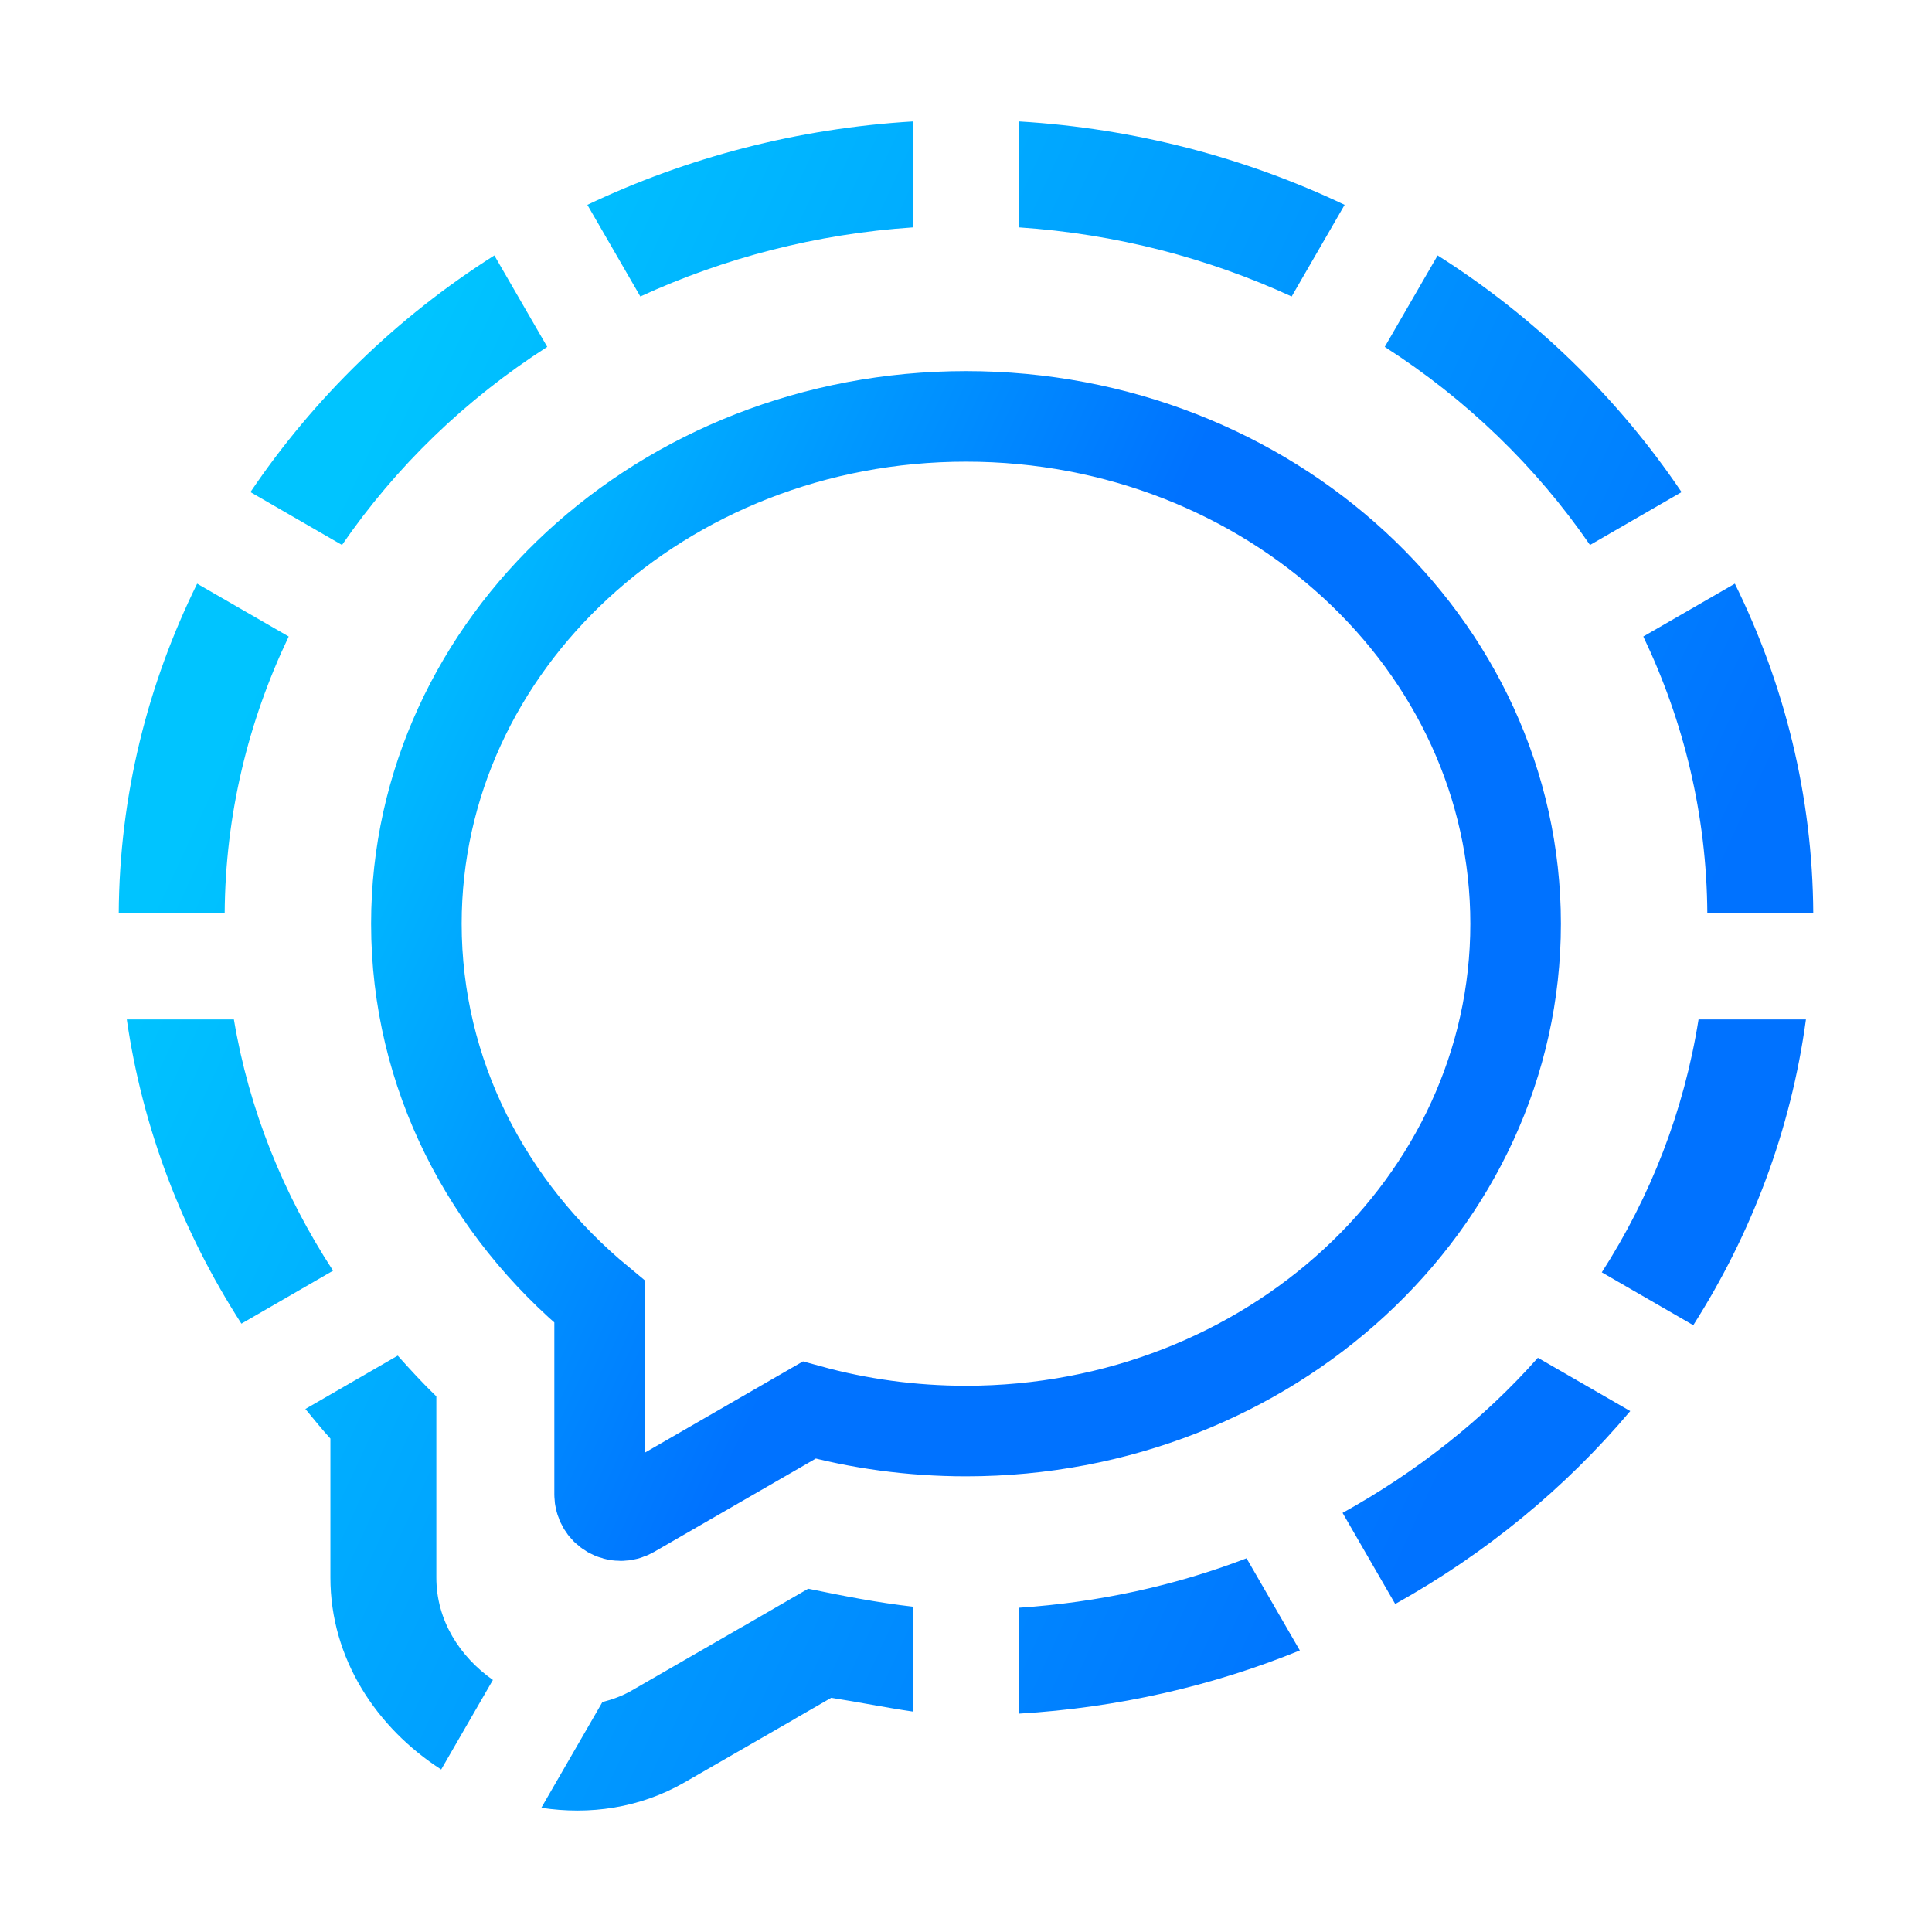
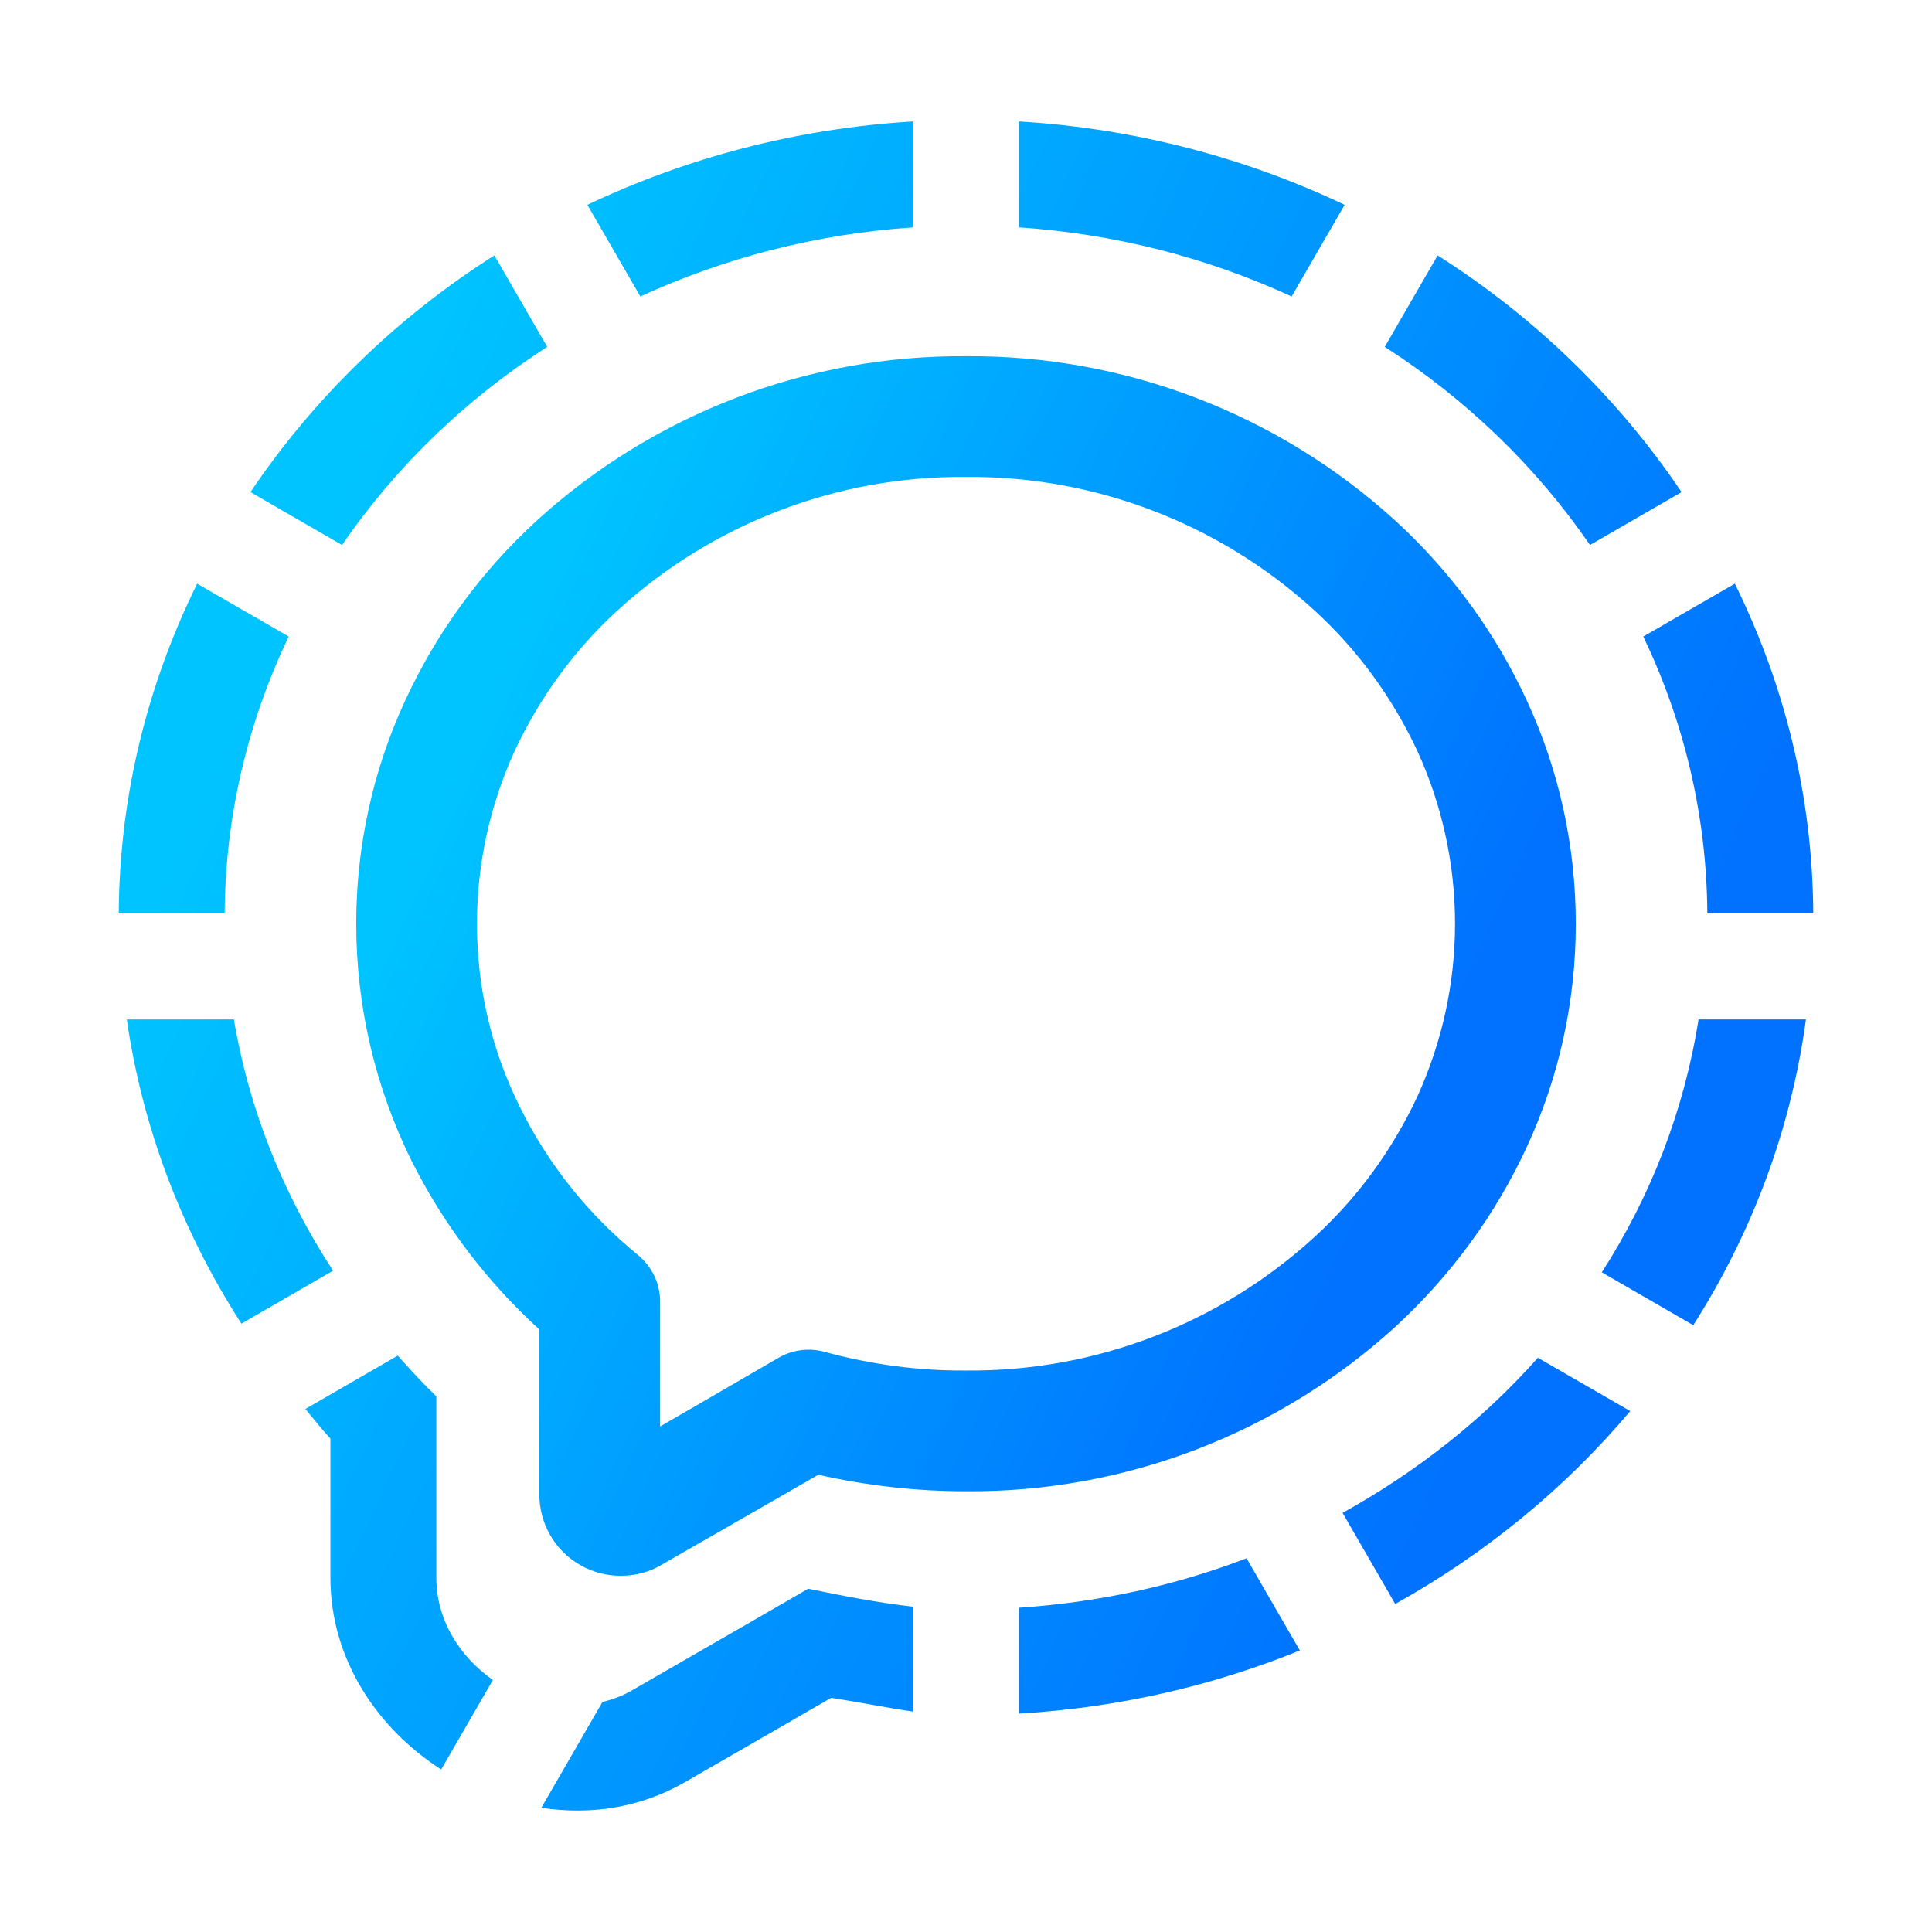
<svg xmlns="http://www.w3.org/2000/svg" style="isolation:isolate" viewBox="0 0 48 48" width="48pt" height="48pt">
-   <linearGradient id="_lgradient_1" x1="0" y1="0.5" x2="0.907" y2="0.92">
+   <linearGradient id="_lgradient_13" x1="0" y1="0.5" x2="0.907" y2="0.92" gradientTransform="matrix(30.3,0,0,30.3,8.85,8.85)" gradientUnits="userSpaceOnUse">
    <stop offset="0%" stop-opacity="1" style="stop-color:rgb(0,196,255)" />
    <stop offset="83.888%" stop-opacity="1" style="stop-color:rgb(0,114,255)" />
  </linearGradient>
-   <path d=" M 20.105 35.033 C 21.339 35.372 22.647 35.554 24 35.554 C 31.536 35.554 37.655 29.906 37.655 22.95 C 37.655 15.993 31.536 10.345 24 10.345 C 16.464 10.345 10.345 15.993 10.345 22.95 C 10.345 26.679 12.104 30.033 14.897 32.341 L 14.897 34.4 L 14.897 37.129 C 14.897 37.317 14.997 37.49 15.159 37.584 C 15.322 37.678 15.522 37.678 15.685 37.584 L 18.048 36.22 L 20.105 35.033 Z " fill-rule="evenodd" fill="none" vector-effect="non-scaling-stroke" stroke-width="3" stroke="url(#_lgradient_1)" stroke-linejoin="miter" stroke-linecap="butt" stroke-miterlimit="4" />
-   <linearGradient id="_lgradient_2" x1="0" y1="0.5" x2="0.907" y2="0.92" gradientTransform="matrix(42.1,0,0,41.965,2.95,3.017)" gradientUnits="userSpaceOnUse">
+   <path d=" M 13.4 37.13 L 13.4 37.13 L 13.4 34.4 L 13.4 33.03 C 12.09 31.84 11.02 30.42 10.23 28.85 C 9.32 27.01 8.85 25 8.85 22.95 C 8.85 22.95 8.85 22.95 8.85 22.95 L 8.85 22.95 L 8.85 22.95 L 8.85 22.95 C 8.85 21.04 9.26 19.15 10.06 17.42 C 10.84 15.72 11.96 14.19 13.34 12.93 C 16.25 10.28 20.06 8.82 24 8.85 C 27.94 8.82 31.75 10.28 34.66 12.93 C 36.04 14.19 37.16 15.72 37.94 17.42 C 38.74 19.15 39.15 21.04 39.15 22.95 C 39.15 24.86 38.74 26.75 37.94 28.48 C 37.16 30.18 36.04 31.7 34.66 32.97 C 31.75 35.62 27.94 37.08 24 37.05 C 22.76 37.05 21.53 36.91 20.33 36.64 L 18.8 37.52 L 16.43 38.88 C 16.43 38.88 16.43 38.88 16.43 38.88 C 16.13 39.06 15.78 39.15 15.42 39.15 C 15.07 39.15 14.72 39.06 14.41 38.88 C 13.78 38.52 13.4 37.85 13.4 37.13 C 13.4 37.13 13.4 37.13 13.4 37.13 Z  M 16.4 35.44 L 16.4 34.4 L 16.4 32.34 C 16.4 31.89 16.2 31.47 15.85 31.18 C 14.62 30.18 13.62 28.93 12.92 27.51 C 12.21 26.09 11.85 24.53 11.85 22.95 C 11.85 21.47 12.17 20.01 12.78 18.67 C 13.4 17.34 14.27 16.14 15.36 15.15 C 17.72 13 20.81 11.82 24 11.85 C 27.19 11.82 30.28 13 32.64 15.15 C 33.73 16.14 34.6 17.34 35.22 18.67 C 35.83 20.01 36.15 21.47 36.15 22.95 C 36.15 24.43 35.83 25.88 35.22 27.23 C 34.6 28.56 33.73 29.76 32.64 30.75 C 30.28 32.9 27.2 34.08 24 34.05 C 22.82 34.06 21.64 33.9 20.5 33.59 C 20.11 33.48 19.7 33.53 19.35 33.73 L 17.3 34.92 L 16.4 35.44 Z " fill-rule="evenodd" fill="url(#_lgradient_13)" />
+   <linearGradient id="_lgradient_14" x1="0" y1="0.5" x2="0.907" y2="0.92" gradientTransform="matrix(42.1,0,0,41.965,2.95,3.017)" gradientUnits="userSpaceOnUse">
    <stop offset="0%" stop-opacity="1" style="stop-color:rgb(0,196,255)" />
    <stop offset="83.888%" stop-opacity="1" style="stop-color:rgb(0,114,255)" />
  </linearGradient>
-   <path d=" M 22.684 3.017 C 19.812 3.189 17.073 3.911 14.593 5.089 L 15.909 7.366 C 17.989 6.41 20.275 5.811 22.684 5.649 L 22.684 3.017 Z  M 25.316 3.017 L 25.316 5.649 C 27.725 5.811 30.011 6.41 32.091 7.366 L 33.407 5.089 C 30.927 3.911 28.188 3.189 25.316 3.017 Z  M 12.282 6.346 C 9.861 7.881 7.799 9.89 6.222 12.226 L 8.497 13.54 C 9.834 11.596 11.566 9.92 13.596 8.618 L 12.282 6.346 Z  M 35.718 6.346 L 34.404 8.618 C 36.433 9.92 38.167 11.597 39.503 13.54 L 41.778 12.226 C 40.201 9.89 38.139 7.881 35.718 6.346 Z  M 4.898 14.501 C 3.674 16.986 2.966 19.75 2.95 22.695 L 5.582 22.695 C 5.597 20.236 6.169 17.915 7.173 15.814 L 4.898 14.501 Z  M 43.102 14.501 L 40.827 15.814 C 41.831 17.915 42.403 20.236 42.418 22.695 L 45.05 22.695 C 45.034 19.75 44.326 16.986 43.102 14.501 Z  M 3.15 25.327 C 3.541 28.027 4.521 30.593 5.998 32.886 L 8.275 31.57 C 7.032 29.666 6.184 27.554 5.811 25.327 L 3.15 25.327 Z  M 42.2 25.327 C 41.839 27.603 41.009 29.725 39.796 31.611 L 42.069 32.924 C 43.513 30.655 44.493 28.091 44.868 25.327 L 42.2 25.327 Z  M 9.882 33.68 L 7.587 35.006 C 7.793 35.252 7.99 35.504 8.209 35.741 L 8.209 36.039 L 8.209 39.193 C 8.208 41.214 9.361 42.933 10.961 43.963 L 12.246 41.738 C 11.428 41.162 10.84 40.263 10.841 39.193 L 10.841 36.039 L 10.841 34.693 C 10.504 34.368 10.19 34.026 9.882 33.68 Z  M 38.208 33.734 C 36.846 35.271 35.196 36.567 33.356 37.587 L 34.664 39.851 C 36.903 38.602 38.884 36.98 40.503 35.058 L 38.208 33.734 Z  M 30.97 38.715 C 29.2 39.395 27.297 39.811 25.316 39.944 L 25.316 42.575 C 27.763 42.429 30.117 41.893 32.294 41.005 L 30.97 38.715 Z  M 20.08 39.471 L 18.433 40.424 C 18.432 40.424 18.431 40.424 18.43 40.424 L 15.696 42 C 15.695 42.001 15.694 42.001 15.693 42.002 C 15.459 42.137 15.214 42.223 14.966 42.288 L 13.449 44.914 C 14.643 45.096 15.887 44.926 17.004 44.285 C 17.006 44.284 17.007 44.283 17.009 44.282 L 19.744 42.707 C 19.746 42.705 19.749 42.703 19.751 42.701 L 20.651 42.182 C 21.33 42.287 22.005 42.426 22.684 42.524 L 22.684 39.918 C 21.81 39.819 20.943 39.649 20.08 39.471 Z " fill="url(#_lgradient_2)" />
+   <path d=" M 22.684 3.017 C 19.812 3.189 17.073 3.911 14.593 5.089 L 15.909 7.366 C 17.989 6.41 20.275 5.811 22.684 5.649 L 22.684 3.017 Z  M 25.316 3.017 L 25.316 5.649 C 27.725 5.811 30.011 6.41 32.091 7.366 L 33.407 5.089 C 30.927 3.911 28.188 3.189 25.316 3.017 Z  M 12.282 6.346 C 9.861 7.881 7.799 9.89 6.222 12.226 L 8.497 13.54 C 9.834 11.596 11.566 9.92 13.596 8.618 L 12.282 6.346 Z  M 35.718 6.346 L 34.404 8.618 C 36.433 9.92 38.167 11.597 39.503 13.54 L 41.778 12.226 C 40.201 9.89 38.139 7.881 35.718 6.346 Z  M 4.898 14.501 C 3.674 16.986 2.966 19.75 2.95 22.695 L 5.582 22.695 C 5.597 20.236 6.169 17.915 7.173 15.814 L 4.898 14.501 Z  M 43.102 14.501 L 40.827 15.814 C 41.831 17.915 42.403 20.236 42.418 22.695 L 45.05 22.695 C 45.034 19.75 44.326 16.986 43.102 14.501 Z  M 3.15 25.327 C 3.541 28.027 4.521 30.593 5.998 32.886 L 8.275 31.57 C 7.032 29.666 6.184 27.554 5.811 25.327 L 3.15 25.327 Z  M 42.2 25.327 C 41.839 27.603 41.009 29.725 39.796 31.611 L 42.069 32.924 C 43.513 30.655 44.493 28.091 44.868 25.327 L 42.2 25.327 Z  M 9.882 33.68 L 7.587 35.006 C 7.793 35.252 7.99 35.504 8.209 35.741 L 8.209 36.039 L 8.209 39.193 C 8.208 41.214 9.361 42.933 10.961 43.963 L 12.246 41.738 C 11.428 41.162 10.84 40.263 10.841 39.193 L 10.841 36.039 L 10.841 34.693 C 10.504 34.368 10.19 34.026 9.882 33.68 Z  M 38.208 33.734 C 36.846 35.271 35.196 36.567 33.356 37.587 L 34.664 39.851 C 36.903 38.602 38.884 36.98 40.503 35.058 L 38.208 33.734 Z  M 30.97 38.715 C 29.2 39.395 27.297 39.811 25.316 39.944 L 25.316 42.575 C 27.763 42.429 30.117 41.893 32.294 41.005 L 30.97 38.715 Z  M 20.08 39.471 L 18.433 40.424 C 18.432 40.424 18.431 40.424 18.43 40.424 L 15.696 42 C 15.695 42.001 15.694 42.001 15.693 42.002 C 15.459 42.137 15.214 42.223 14.966 42.288 L 13.449 44.914 C 14.643 45.096 15.887 44.926 17.004 44.285 C 17.006 44.284 17.007 44.283 17.009 44.282 L 19.744 42.707 C 19.746 42.705 19.749 42.703 19.751 42.701 L 20.651 42.182 C 21.33 42.287 22.005 42.426 22.684 42.524 L 22.684 39.918 C 21.81 39.819 20.943 39.649 20.08 39.471 Z " fill="url(#_lgradient_14)" />
</svg>
